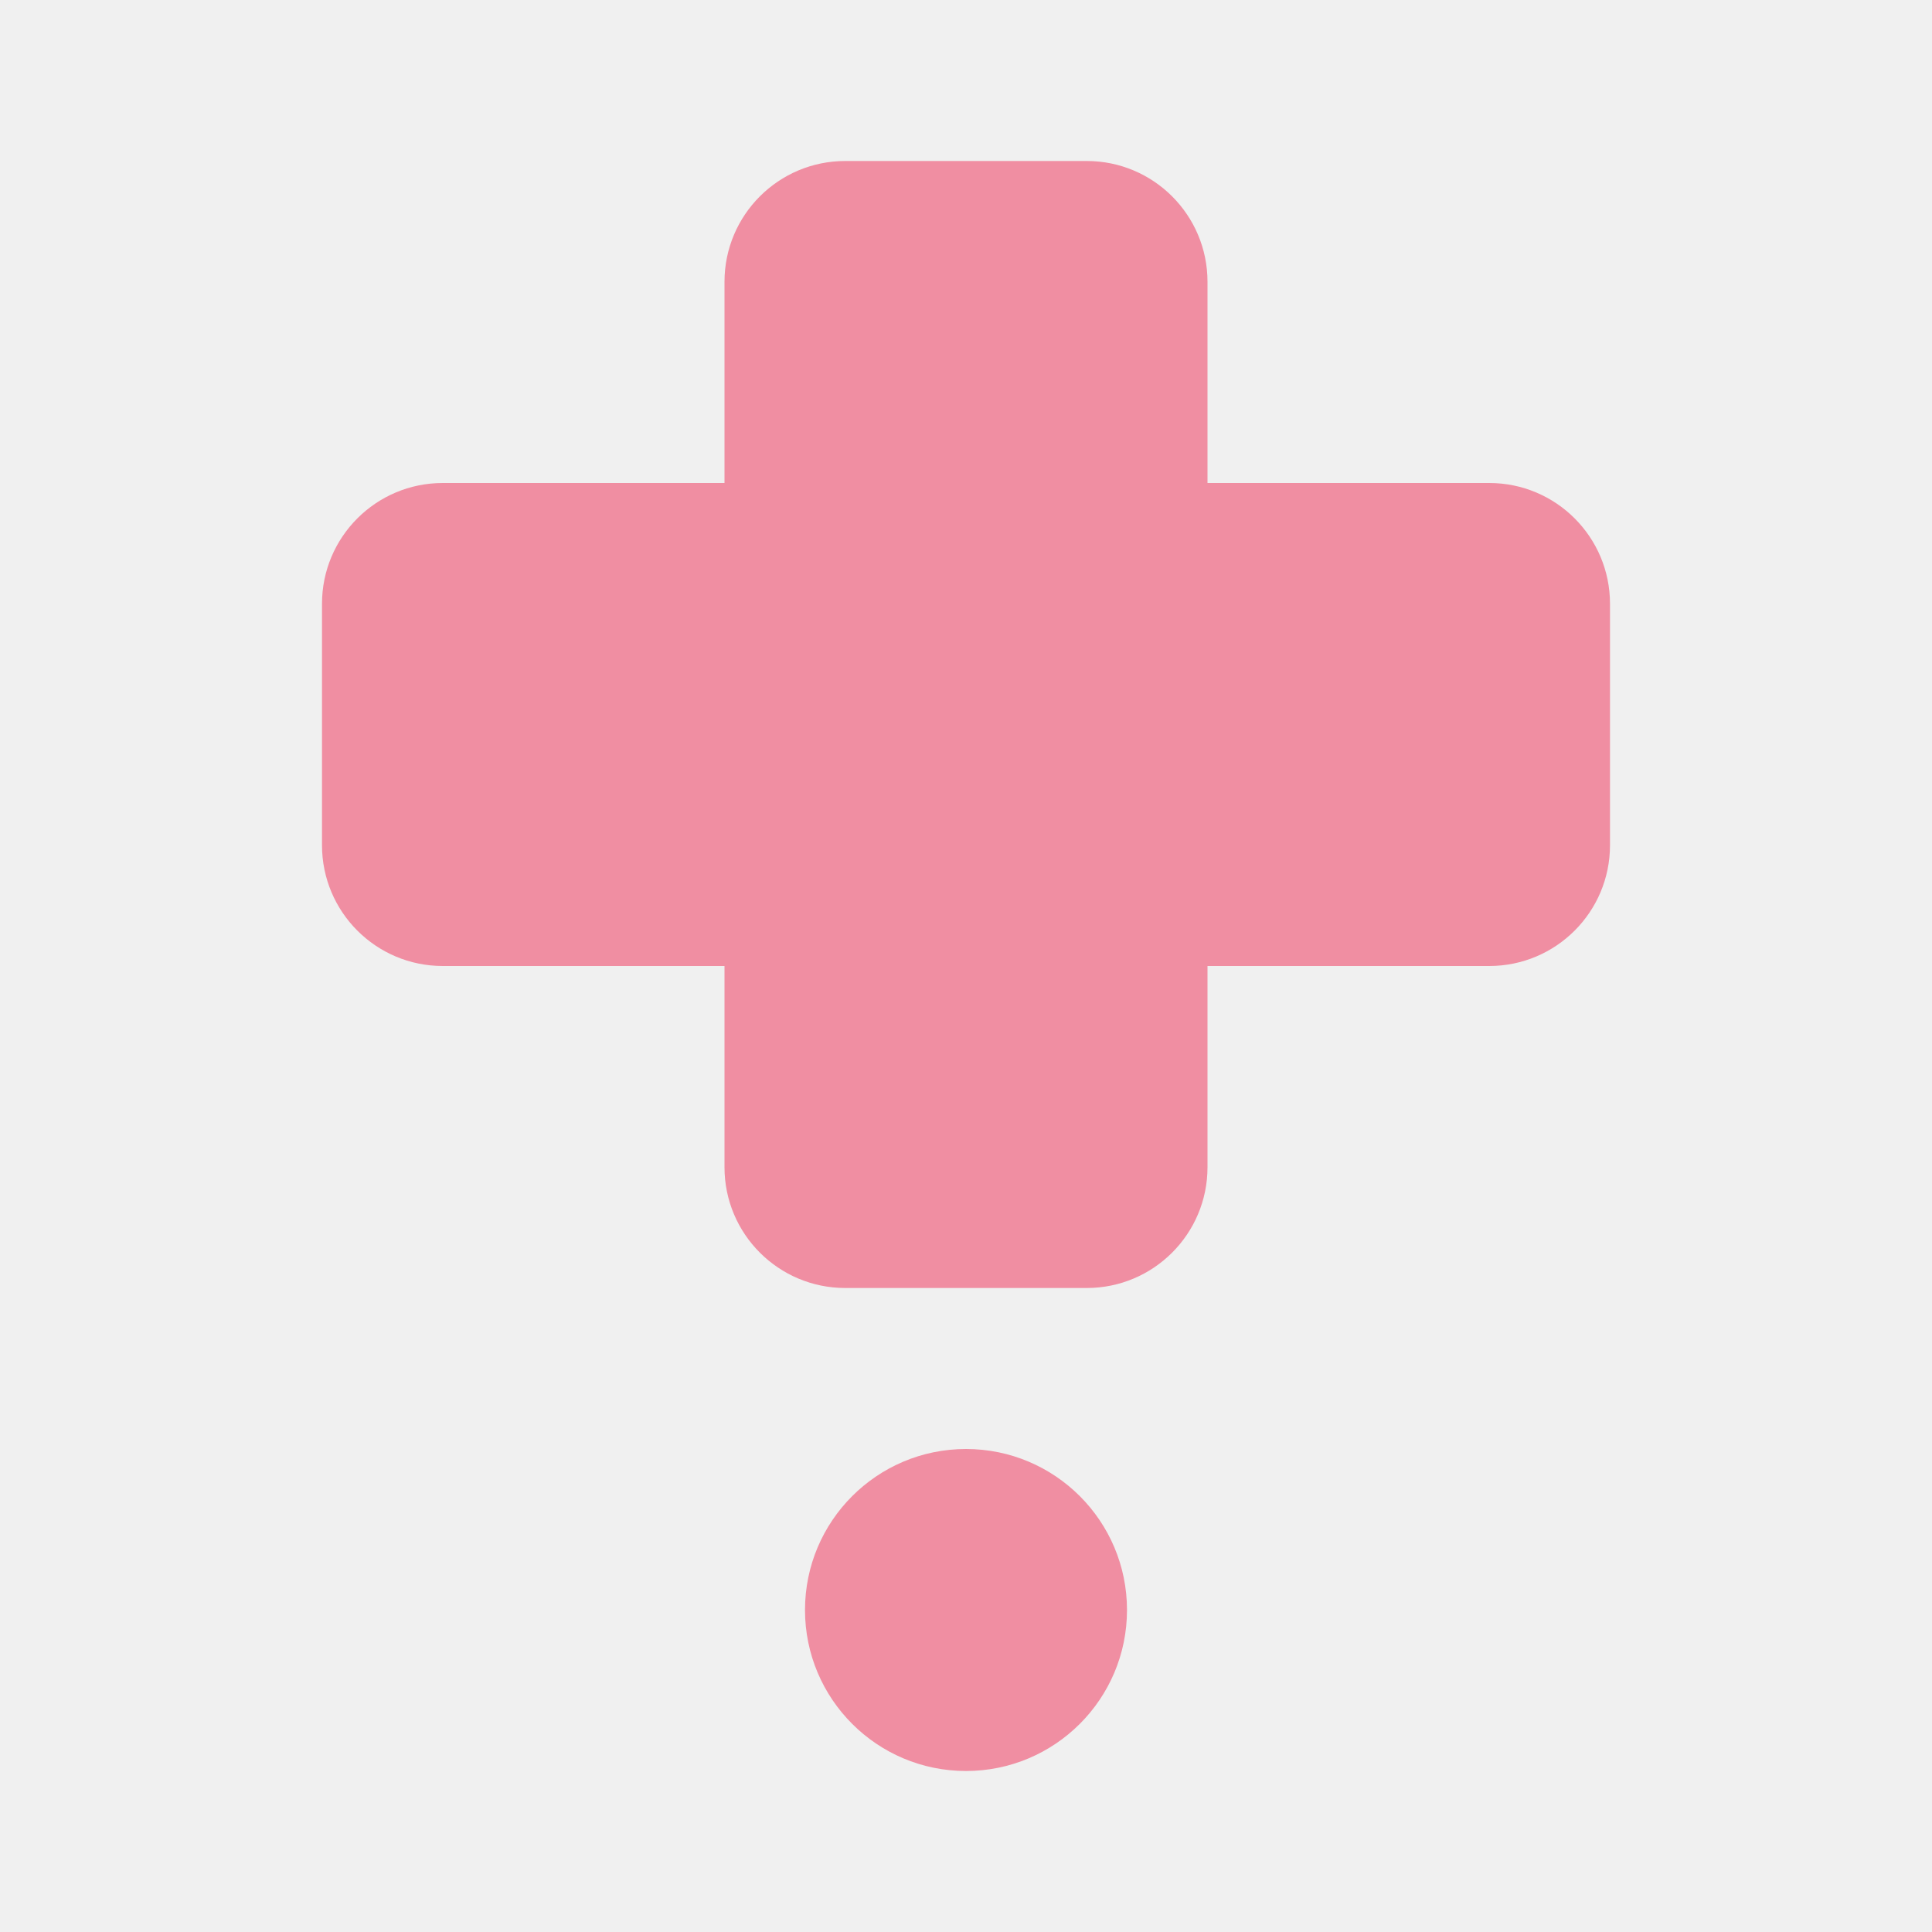
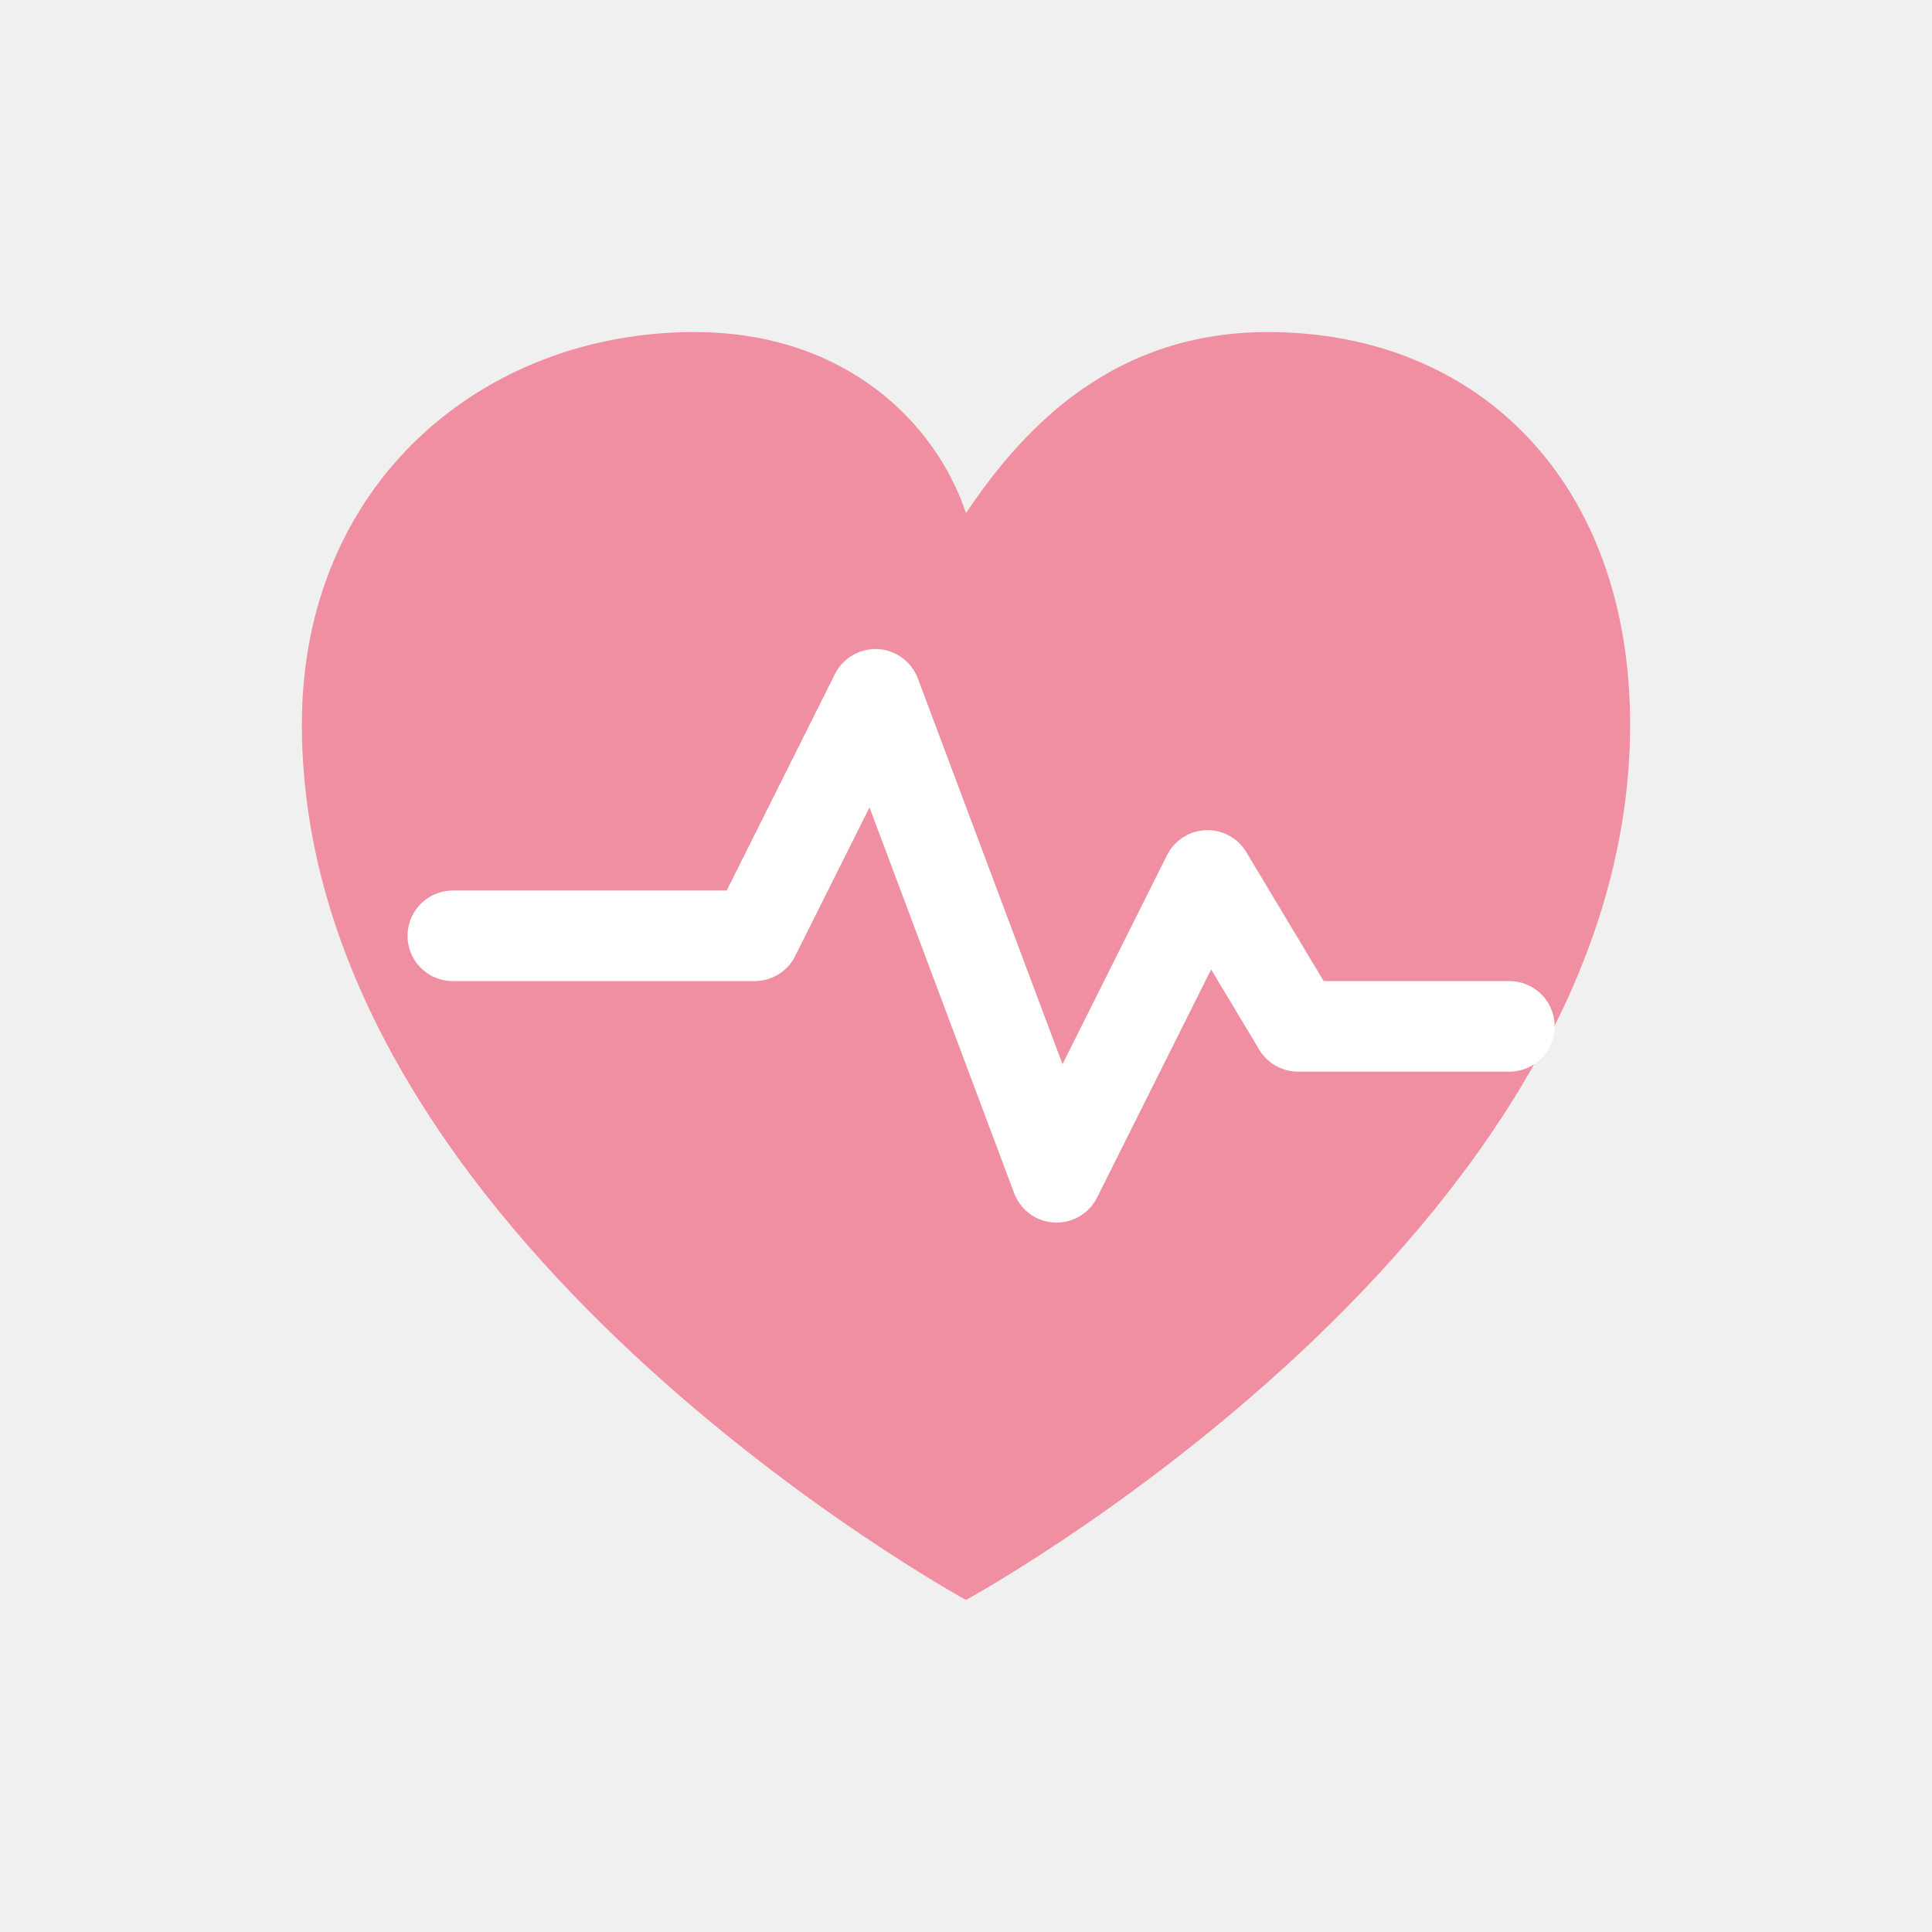
- <svg xmlns="http://www.w3.org/2000/svg" viewBox="0 0 24 24">
-   <path fill="#F08EA2" d="M10.5,2H13.5A1.5,1.5 0 0,1 15,3.5V6H18.5A1.5,1.5 0 0,1 20,7.5V10.5A1.5,1.5 0 0,1 18.5,12H15V14.5A1.5,1.5 0 0,1 13.5,16H10.5A1.5,1.5 0 0,1 9,14.5V12H5.5A1.5,1.5 0 0,1 4,10.5V7.5A1.5,1.5 0 0,1 5.5,6H9V3.5A1.5,1.5 0 0,1 10.5,2M12,22A2,2 0 0,1 10,20A2,2 0 0,1 12,18A2,2 0 0,1 14,20A2,2 0 0,1 12,22Z" />
+ <svg xmlns="http://www.w3.org/2000/svg" viewBox="0 0 64 64">
+   <path d="M32 53S10 41 10 24c0-8 6-13 13-13 5 0 8 3 9 6 2-3 5-6 10-6 7 0 12 5 12 13 0 17-22 29-22 29z" fill="#F08EA2" />
+   <path d="M15 31h10l4-8 6 16 5-10 3 5h7" fill="none" stroke="#FFFFFF" stroke-width="3" stroke-linecap="round" stroke-linejoin="round" />
</svg>
